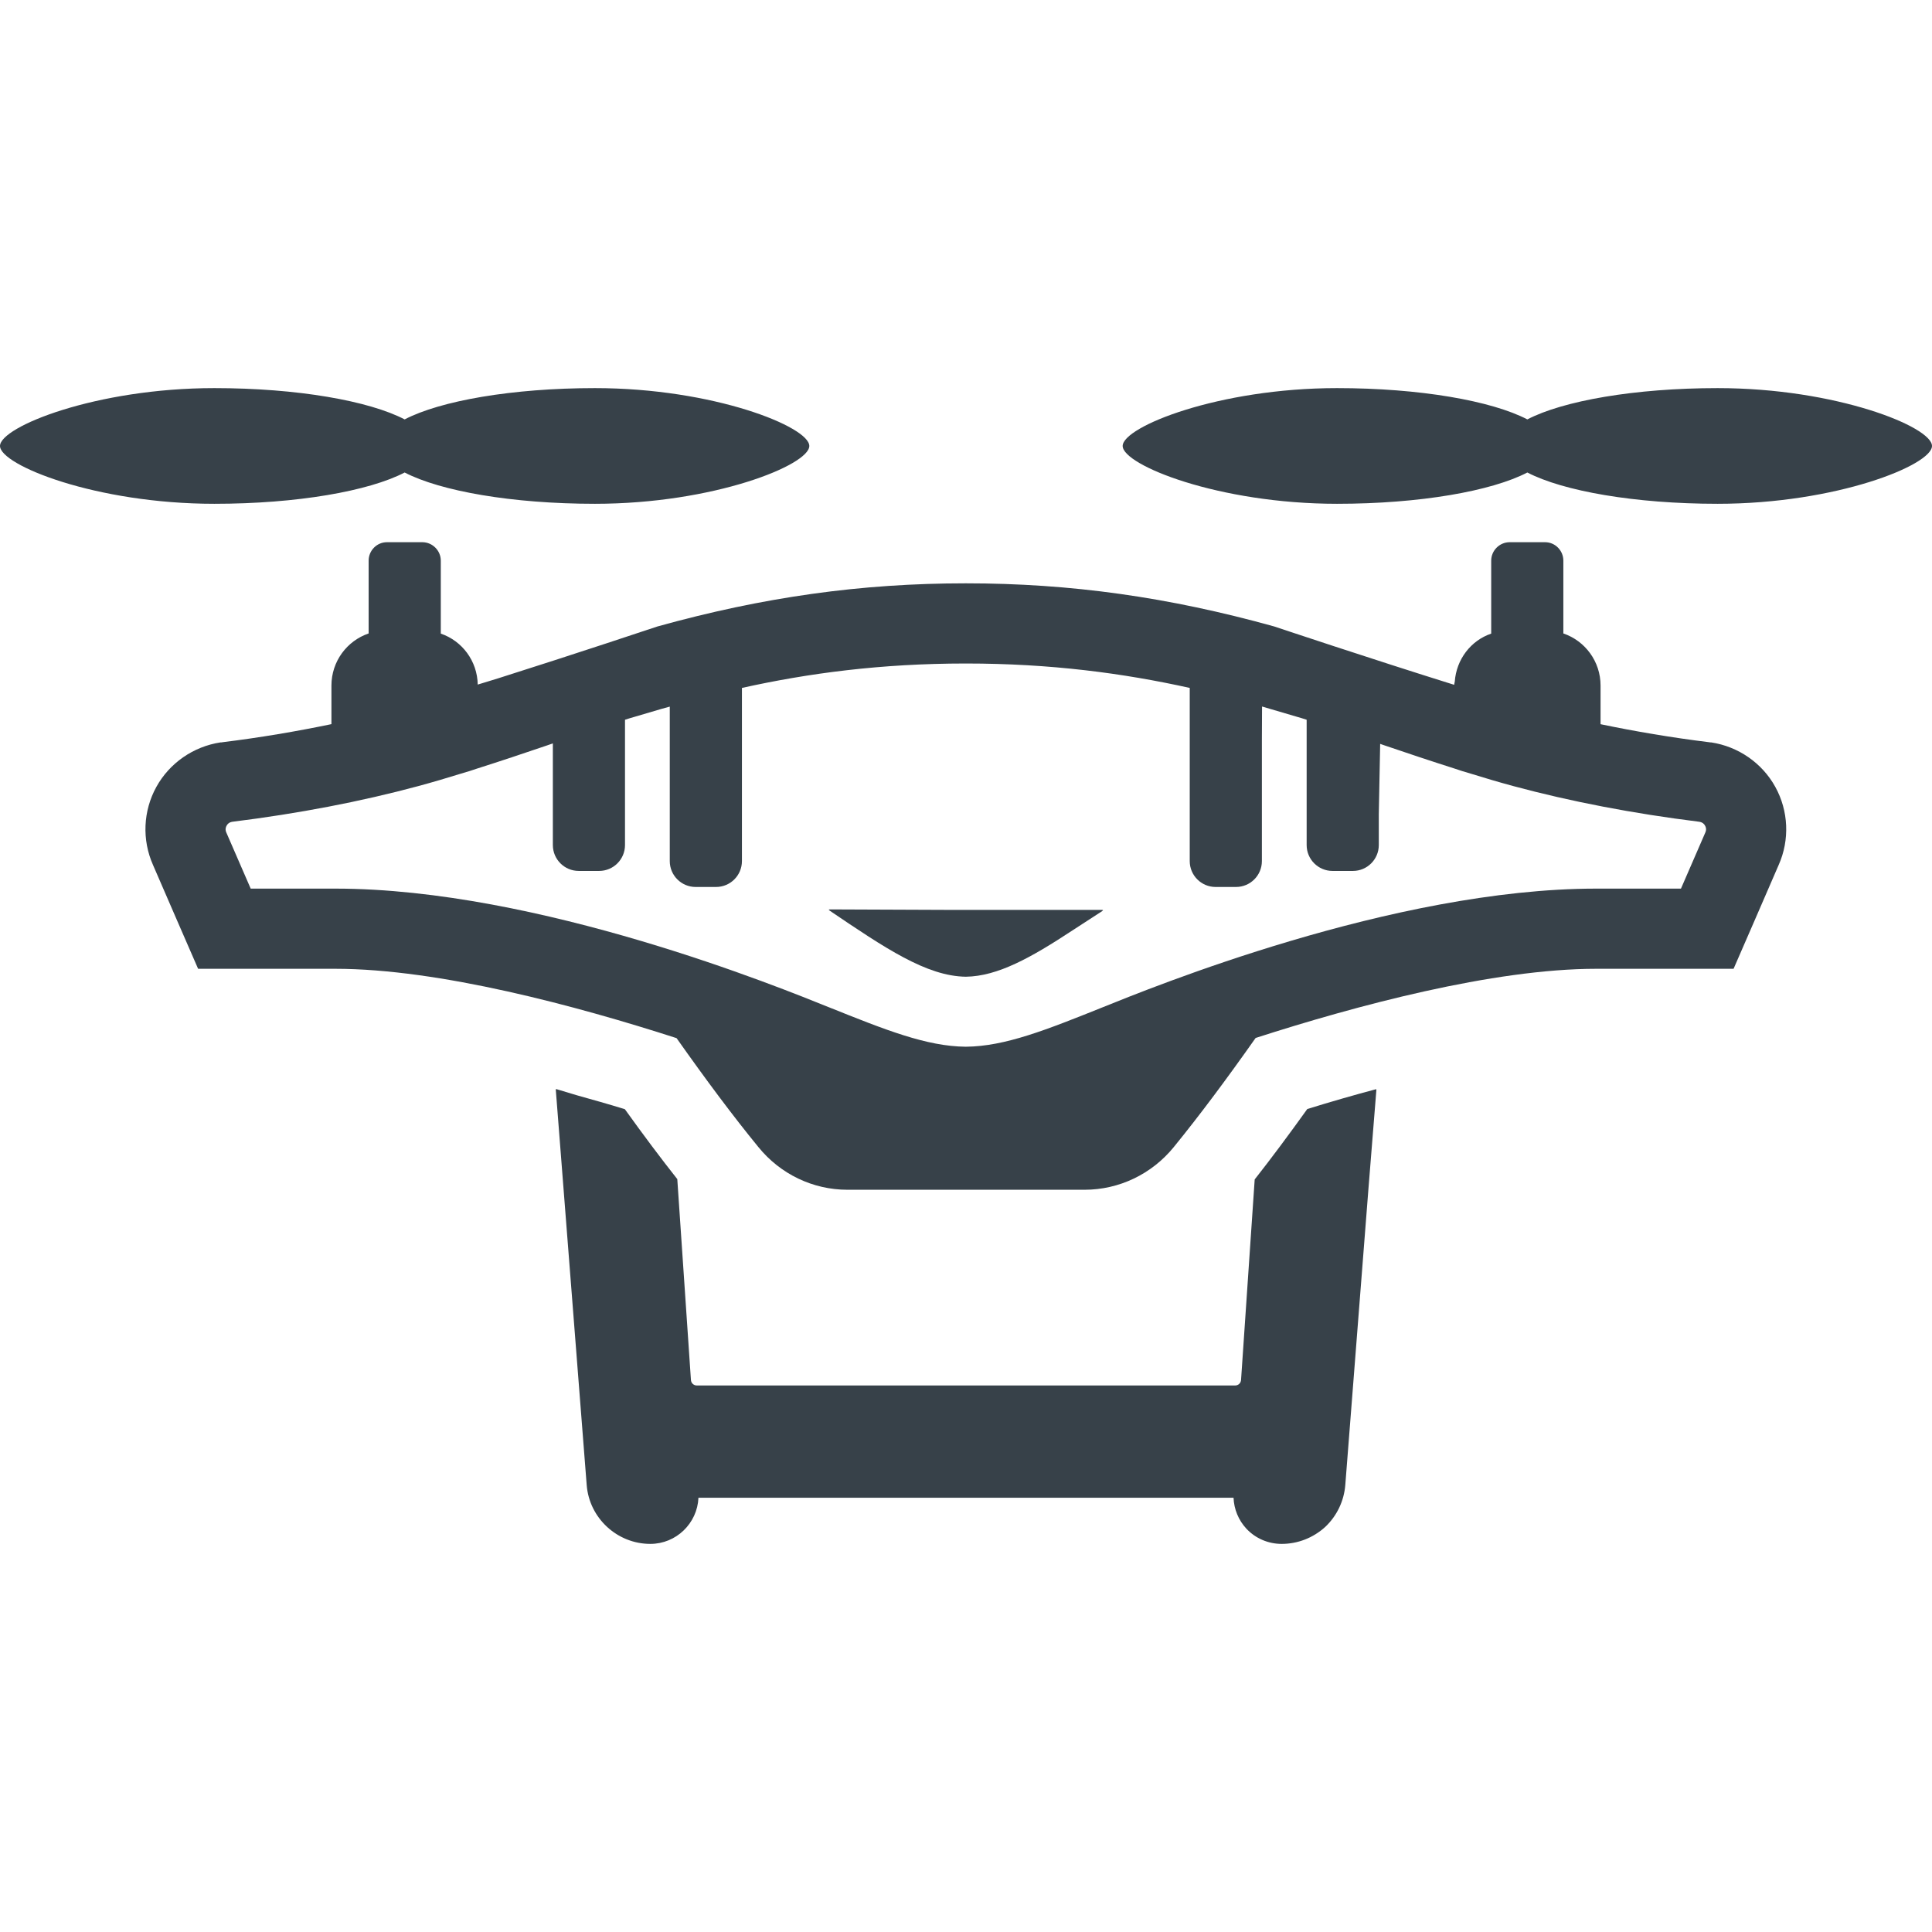
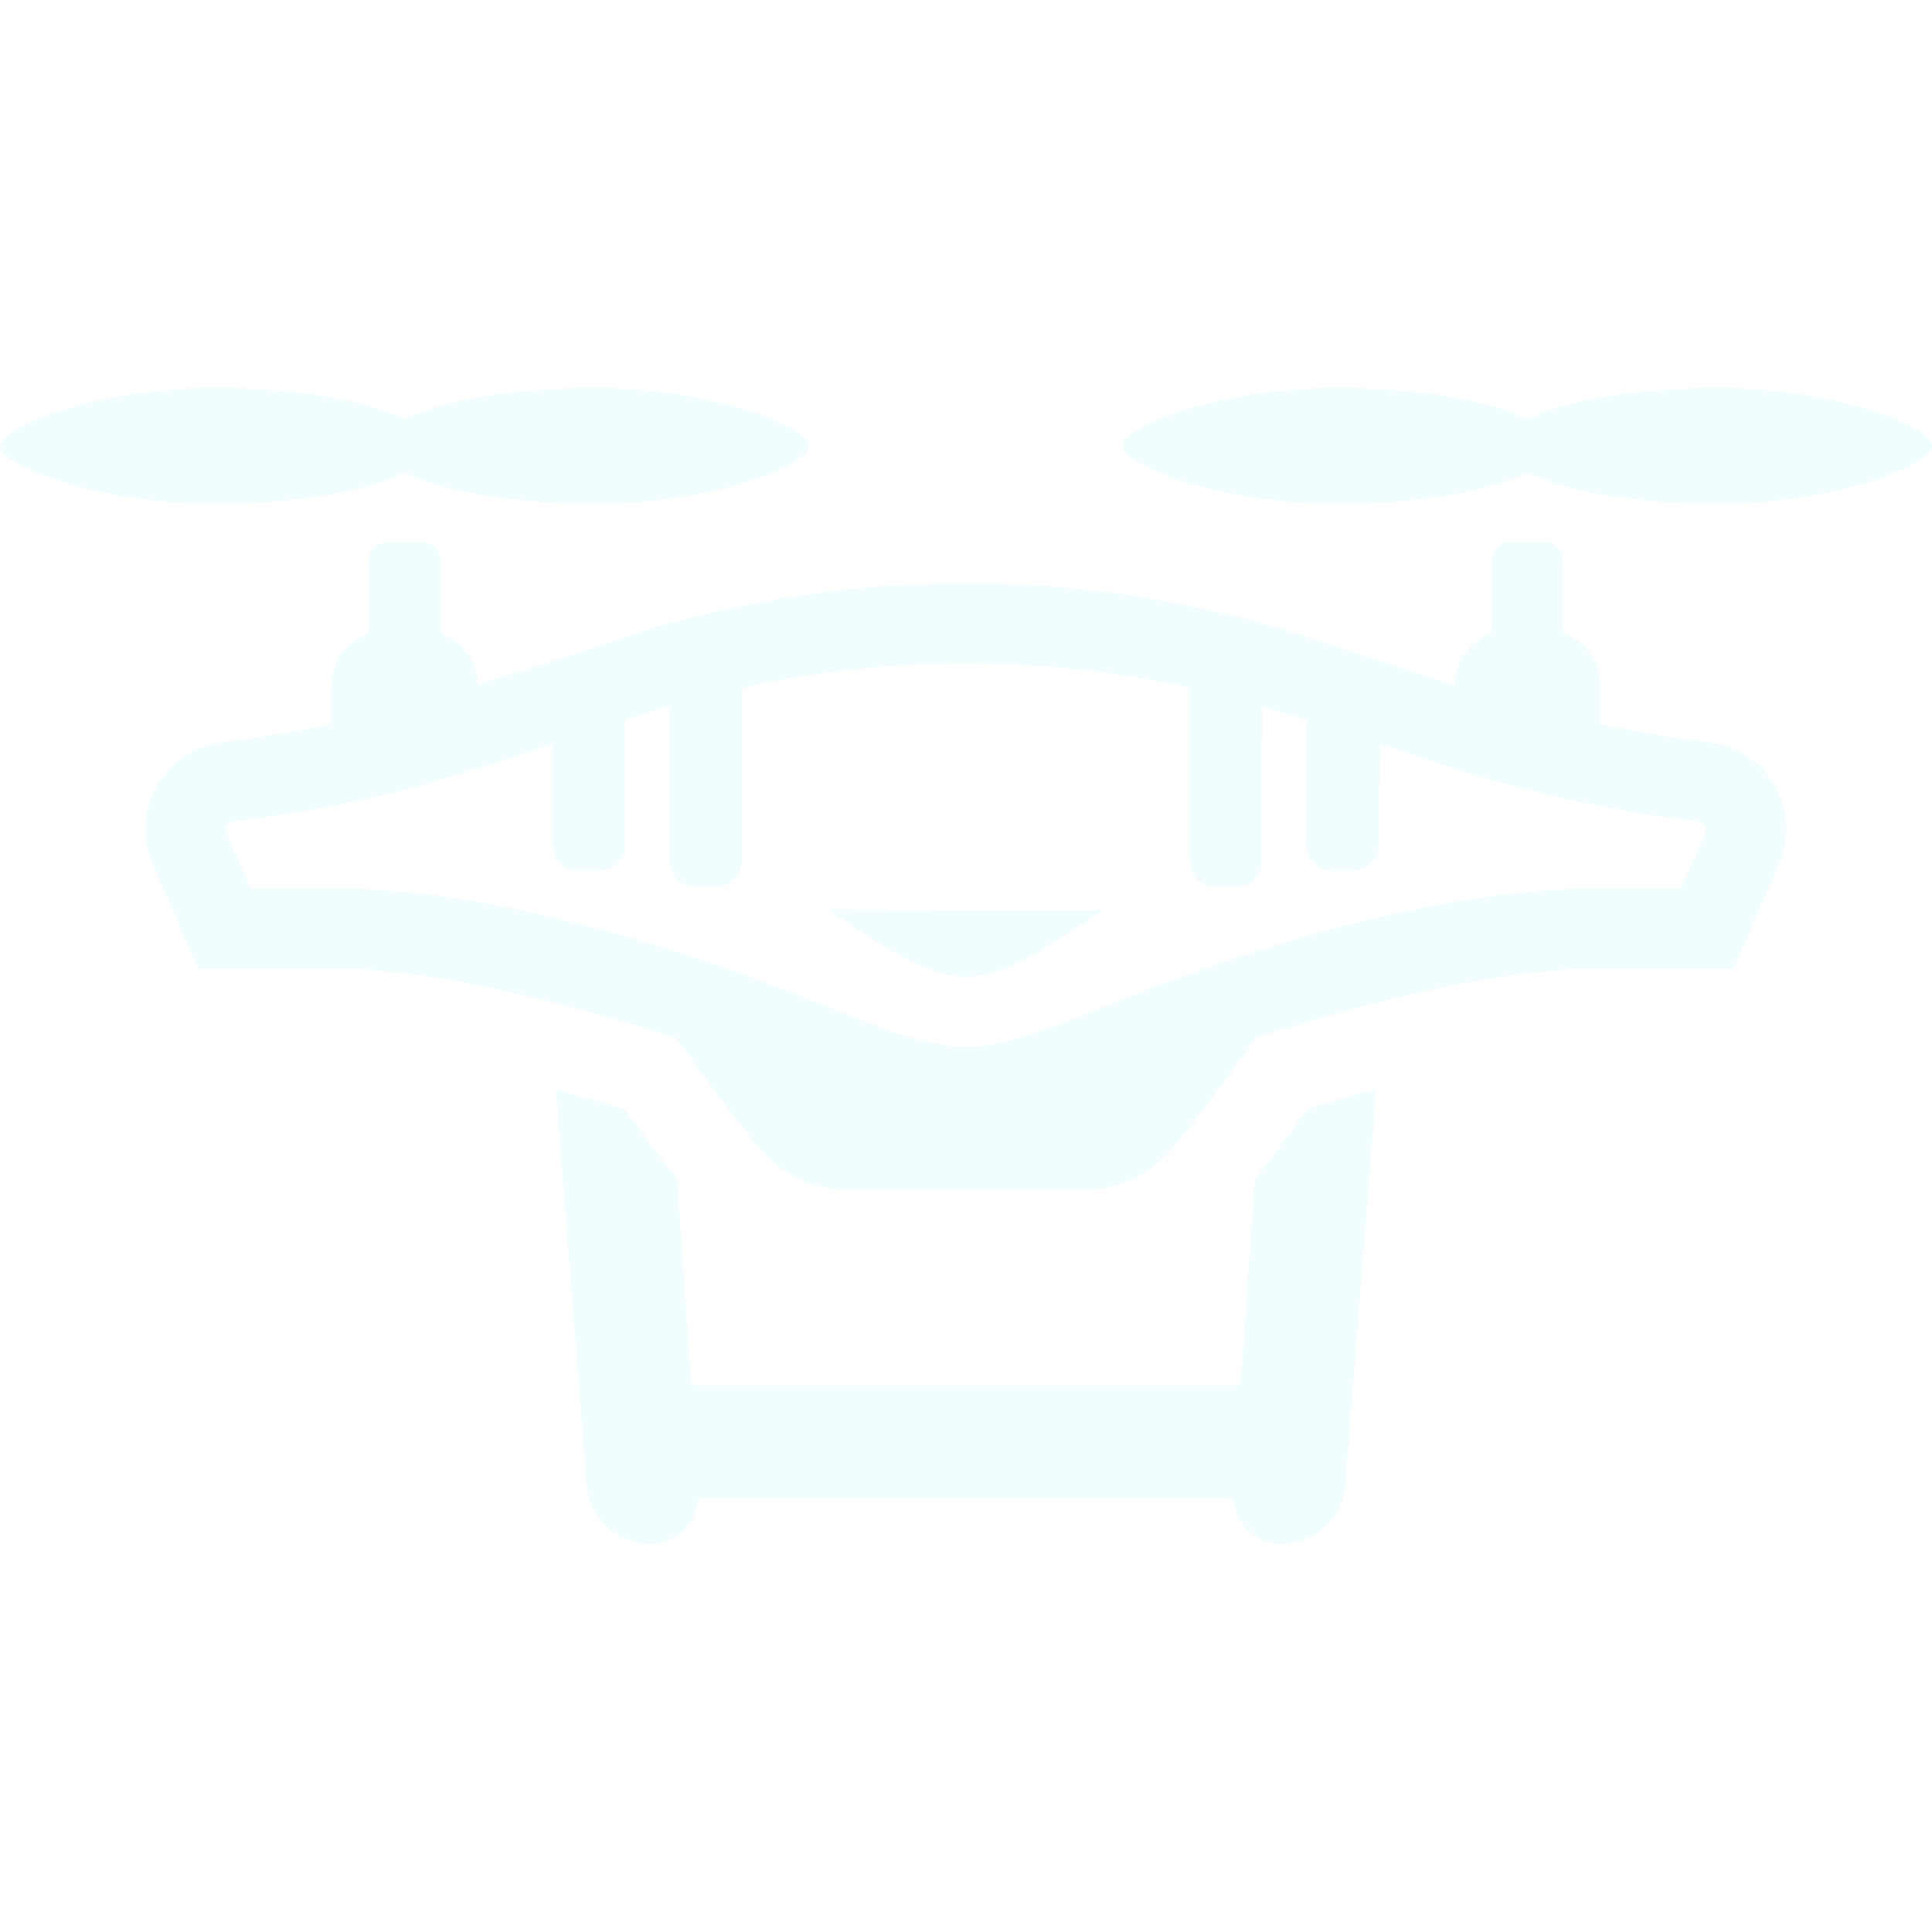
<svg xmlns="http://www.w3.org/2000/svg" version="1.1" id="_x31_0" x="0px" y="0px" viewBox="0 0 512 512" style="enable-background:new 0 0 512 512;" xml:space="preserve">
-   <style type="text/css">
- 	.st0{fill:#374149;}
- </style>
  <g>
-     <path class="st0" d="M107.238,125.217c9.453,4.918,28.469,8.293,50.438,8.293c31.371,0,56.801-10.25,56.801-15.324   c0-5.086-25.43-15.332-56.801-15.332c-21.969,0-40.985,3.371-50.438,8.293c-9.45-4.922-28.469-8.293-50.438-8.293   C25.434,102.854,0,113.1,0,118.186c0,5.074,25.434,15.324,56.801,15.324C78.77,133.51,97.789,130.135,107.238,125.217z" />
-     <path class="st0" d="M455.195,102.854c-21.965,0-40.984,3.371-50.434,8.293c-9.453-4.922-28.469-8.293-50.438-8.293   c-31.371,0-56.805,10.246-56.805,15.332c0,5.074,25.434,15.324,56.805,15.324c21.969,0,40.985-3.374,50.438-8.293   c9.45,4.918,28.469,8.293,50.434,8.293c31.371,0,56.805-10.25,56.805-15.324C512,113.1,486.566,102.854,455.195,102.854z" />
-     <path class="st0" d="M364.703,288.803l0.012-0.168c-5.902,1.574-11.981,3.316-18.27,5.269c-4.973,6.926-9.52,13.043-13.938,18.657   l-3.614,53.113c-0.043,0.852-0.718,1.493-1.57,1.493H184.672c-0.848,0-1.527-0.641-1.57-1.493l-3.614-53.199   c-4.374-5.527-8.922-11.602-13.894-18.527c-4.386-1.363-8.566-2.519-12.77-3.703c-1.808-0.542-3.648-1.09-5.386-1.621l0.004,0.058   c-0.051-0.011-0.11-0.031-0.164-0.046l8.203,104.918c0.679,8.75,8.074,15.594,16.867,15.594c6.843,0,12.453-5.438,12.75-12.234   h141.801c0.125,3.055,1.317,5.946,3.402,8.199c2.418,2.594,5.816,4.035,9.344,4.035c4.25,0,8.328-1.57,11.562-4.504   c3.102-2.93,4.969-6.886,5.309-11.09l6.136-78.516l2.106-26.25C364.738,288.795,364.722,288.799,364.703,288.803z" />
-     <path class="st0" d="M453.465,196.74h-0.254l-0.258-0.042c-9.972-1.23-19.566-2.86-28.789-4.778v-10.238   c0-6.418-4.121-11.855-9.859-13.812v-19.294c0-2.675-2.164-4.886-4.84-4.886h-9.39c-2.68,0-4.891,2.211-4.891,4.886v19.336   c-5.41,1.844-9.226,6.821-9.656,12.726c-0.031,0.29-0.144,0.551-0.16,0.844c-21.75-6.789-47.695-15.465-47.695-15.465   c-27.961-7.774-53.926-11.43-81.715-11.43c-27.793,0-53.754,3.656-81.714,11.43c0,0-21.934,7.332-42.371,13.793   c-1.77,0.543-3.531,1.082-5.27,1.61c-0.11-6.262-4.133-11.578-9.789-13.508v-19.336c0-2.675-2.211-4.886-4.887-4.886h-9.39   c-2.68,0-4.844,2.211-4.844,4.886v19.294c-5.738,1.957-9.859,7.394-9.859,13.812v10.222c-9.246,1.922-18.871,3.559-28.875,4.794   l-0.254,0.042H58.45c-7.227,1.102-13.516,5.481-17,11.774c-3.528,6.371-3.867,14.062-0.891,20.734l6.375,14.703L52.5,256.74h36.375   c27.418,0,64.004,9.852,90.422,18.375c7.942,11.254,14.918,20.594,21.684,28.871c5.82,7.168,14.434,11.313,23.609,11.313h62.825   c9.175,0,17.789-4.145,23.613-11.27c6.817-8.367,13.863-17.809,21.726-28.958c26.406-8.511,62.91-18.332,90.286-18.332h36.375   l5.566-12.789l6.374-14.703c2.973-6.672,2.633-14.363-0.894-20.734C466.981,202.221,460.691,197.842,453.465,196.74z    M177.496,187.26v40.938c0,3.789,3.07,6.859,6.859,6.859h5.402c3.79,0,6.863-3.07,6.863-6.859v-45.891   c17.516-3.886,36.794-6.472,59.336-6.472c22.539,0,41.817,2.586,59.336,6.472v45.891c0,3.789,3.07,6.859,6.859,6.859h5.402   c3.79,0,6.86-3.07,6.86-6.859v-32.122l0.042-8.843l9.207,2.71c0.465,0.129,0.89,0.25,1.317,0.383   c0.437,0.133,0.859,0.278,1.297,0.414v33.203c0,3.794,3.07,6.863,6.859,6.863h5.402c3.785,0,6.859-3.07,6.859-6.863v-8.164   l0.363-18.641c0.406,0.126,0.778,0.286,1.188,0.41c6.246,2.125,12.32,4.16,18.355,6.074c1.488,0.512,2.977,0.981,4.465,1.402   c3.695,1.152,7.434,2.254,11.214,3.278c15.258,4.117,31.871,7.304,49.336,9.472c0.848,0.129,1.317,0.594,1.531,1.02   c0.254,0.422,0.426,1.062,0.082,1.828l-6.457,14.871h-22.438c-53.95,0-118.426,26.476-130.707,31.402   c-15.043,6.035-25.965,10.41-36.375,10.496c-10.414-0.086-21.332-4.461-36.374-10.496c-12.282-4.926-76.758-31.402-130.707-31.402   H66.438l-6.461-14.871c-0.34-0.766-0.168-1.406,0.086-1.828c0.215-0.426,0.68-0.891,1.527-1.02   c17.469-2.168,34.082-5.355,49.336-9.472c3.782-1.024,7.524-2.126,11.219-3.278c1.488-0.422,2.976-0.89,4.461-1.402   c6.035-1.914,12.113-3.95,18.359-6.074c0.422-0.129,0.805-0.301,1.23-0.426c0.106-0.039,0.211-0.07,0.317-0.11v26.93   c0,3.794,3.07,6.863,6.859,6.863h5.402c3.789,0,6.859-3.07,6.859-6.863V190.74c0.438-0.136,0.863-0.281,1.301-0.414   c0.422-0.133,0.848-0.254,1.317-0.383l7.034-2.074L177.496,187.26z" />
-     <path class="st0" d="M255.957,258.842c8.438-0.117,17.254-5.031,28.29-12.297c2.574-1.652,5.23-3.386,8.086-5.25h-0.238   c0.082-0.055,0.157-0.106,0.238-0.16H252.73l-33.058-0.133c0.066,0.046,0.129,0.086,0.199,0.133h-0.289   C234.625,251.318,245.543,258.698,255.957,258.842z" />
+     <path class="st0" d="M107.238,125.217c9.453,4.918,28.469,8.293,50.438,8.293c31.371,0,56.801-10.25,56.801-15.324   c0-5.086-25.43-15.332-56.801-15.332c-21.969,0-40.985,3.371-50.438,8.293c-9.45-4.922-28.469-8.293-50.438-8.293   C25.434,102.854,0,113.1,0,118.186c0,5.074,25.434,15.324,56.801,15.324C78.77,133.51,97.789,130.135,107.238,125.217z" style="fill:#f2fdff;" />
+     <path class="st0" d="M455.195,102.854c-21.965,0-40.984,3.371-50.434,8.293c-9.453-4.922-28.469-8.293-50.438-8.293   c-31.371,0-56.805,10.246-56.805,15.332c0,5.074,25.434,15.324,56.805,15.324c21.969,0,40.985-3.374,50.438-8.293   c9.45,4.918,28.469,8.293,50.434,8.293c31.371,0,56.805-10.25,56.805-15.324C512,113.1,486.566,102.854,455.195,102.854z" style="fill:#f2fdff;" />
+     <path class="st0" d="M364.703,288.803l0.012-0.168c-5.902,1.574-11.981,3.316-18.27,5.269c-4.973,6.926-9.52,13.043-13.938,18.657   l-3.614,53.113c-0.043,0.852-0.718,1.493-1.57,1.493H184.672c-0.848,0-1.527-0.641-1.57-1.493l-3.614-53.199   c-4.374-5.527-8.922-11.602-13.894-18.527c-4.386-1.363-8.566-2.519-12.77-3.703c-1.808-0.542-3.648-1.09-5.386-1.621l0.004,0.058   c-0.051-0.011-0.11-0.031-0.164-0.046l8.203,104.918c0.679,8.75,8.074,15.594,16.867,15.594c6.843,0,12.453-5.438,12.75-12.234   h141.801c0.125,3.055,1.317,5.946,3.402,8.199c2.418,2.594,5.816,4.035,9.344,4.035c4.25,0,8.328-1.57,11.562-4.504   c3.102-2.93,4.969-6.886,5.309-11.09l6.136-78.516l2.106-26.25C364.738,288.795,364.722,288.799,364.703,288.803z" style="fill:#f2fdff;" />
+     <path class="st0" d="M453.465,196.74h-0.254l-0.258-0.042c-9.972-1.23-19.566-2.86-28.789-4.778v-10.238   c0-6.418-4.121-11.855-9.859-13.812v-19.294c0-2.675-2.164-4.886-4.84-4.886h-9.39c-2.68,0-4.891,2.211-4.891,4.886v19.336   c-5.41,1.844-9.226,6.821-9.656,12.726c-0.031,0.29-0.144,0.551-0.16,0.844c-21.75-6.789-47.695-15.465-47.695-15.465   c-27.961-7.774-53.926-11.43-81.715-11.43c-27.793,0-53.754,3.656-81.714,11.43c0,0-21.934,7.332-42.371,13.793   c-1.77,0.543-3.531,1.082-5.27,1.61c-0.11-6.262-4.133-11.578-9.789-13.508v-19.336c0-2.675-2.211-4.886-4.887-4.886h-9.39   c-2.68,0-4.844,2.211-4.844,4.886v19.294c-5.738,1.957-9.859,7.394-9.859,13.812v10.222c-9.246,1.922-18.871,3.559-28.875,4.794   l-0.254,0.042H58.45c-7.227,1.102-13.516,5.481-17,11.774c-3.528,6.371-3.867,14.062-0.891,20.734l6.375,14.703L52.5,256.74h36.375   c27.418,0,64.004,9.852,90.422,18.375c7.942,11.254,14.918,20.594,21.684,28.871c5.82,7.168,14.434,11.313,23.609,11.313h62.825   c9.175,0,17.789-4.145,23.613-11.27c6.817-8.367,13.863-17.809,21.726-28.958c26.406-8.511,62.91-18.332,90.286-18.332h36.375   l5.566-12.789l6.374-14.703c2.973-6.672,2.633-14.363-0.894-20.734C466.981,202.221,460.691,197.842,453.465,196.74z    M177.496,187.26v40.938c0,3.789,3.07,6.859,6.859,6.859h5.402c3.79,0,6.863-3.07,6.863-6.859v-45.891   c17.516-3.886,36.794-6.472,59.336-6.472c22.539,0,41.817,2.586,59.336,6.472v45.891c0,3.789,3.07,6.859,6.859,6.859h5.402   c3.79,0,6.86-3.07,6.86-6.859v-32.122l0.042-8.843l9.207,2.71c0.465,0.129,0.89,0.25,1.317,0.383   c0.437,0.133,0.859,0.278,1.297,0.414v33.203c0,3.794,3.07,6.863,6.859,6.863h5.402c3.785,0,6.859-3.07,6.859-6.863v-8.164   l0.363-18.641c0.406,0.126,0.778,0.286,1.188,0.41c6.246,2.125,12.32,4.16,18.355,6.074c1.488,0.512,2.977,0.981,4.465,1.402   c3.695,1.152,7.434,2.254,11.214,3.278c15.258,4.117,31.871,7.304,49.336,9.472c0.848,0.129,1.317,0.594,1.531,1.02   c0.254,0.422,0.426,1.062,0.082,1.828l-6.457,14.871h-22.438c-53.95,0-118.426,26.476-130.707,31.402   c-15.043,6.035-25.965,10.41-36.375,10.496c-10.414-0.086-21.332-4.461-36.374-10.496c-12.282-4.926-76.758-31.402-130.707-31.402   H66.438l-6.461-14.871c-0.34-0.766-0.168-1.406,0.086-1.828c0.215-0.426,0.68-0.891,1.527-1.02   c17.469-2.168,34.082-5.355,49.336-9.472c3.782-1.024,7.524-2.126,11.219-3.278c1.488-0.422,2.976-0.89,4.461-1.402   c6.035-1.914,12.113-3.95,18.359-6.074c0.422-0.129,0.805-0.301,1.23-0.426c0.106-0.039,0.211-0.07,0.317-0.11v26.93   c0,3.794,3.07,6.863,6.859,6.863h5.402c3.789,0,6.859-3.07,6.859-6.863V190.74c0.438-0.136,0.863-0.281,1.301-0.414   c0.422-0.133,0.848-0.254,1.317-0.383l7.034-2.074L177.496,187.26z" style="fill:#f2fdff;" />
+     <path class="st0" d="M255.957,258.842c8.438-0.117,17.254-5.031,28.29-12.297c2.574-1.652,5.23-3.386,8.086-5.25h-0.238   c0.082-0.055,0.157-0.106,0.238-0.16H252.73l-33.058-0.133c0.066,0.046,0.129,0.086,0.199,0.133h-0.289   C234.625,251.318,245.543,258.698,255.957,258.842z" style="fill:#f2fdff;" />
  </g>
</svg>
